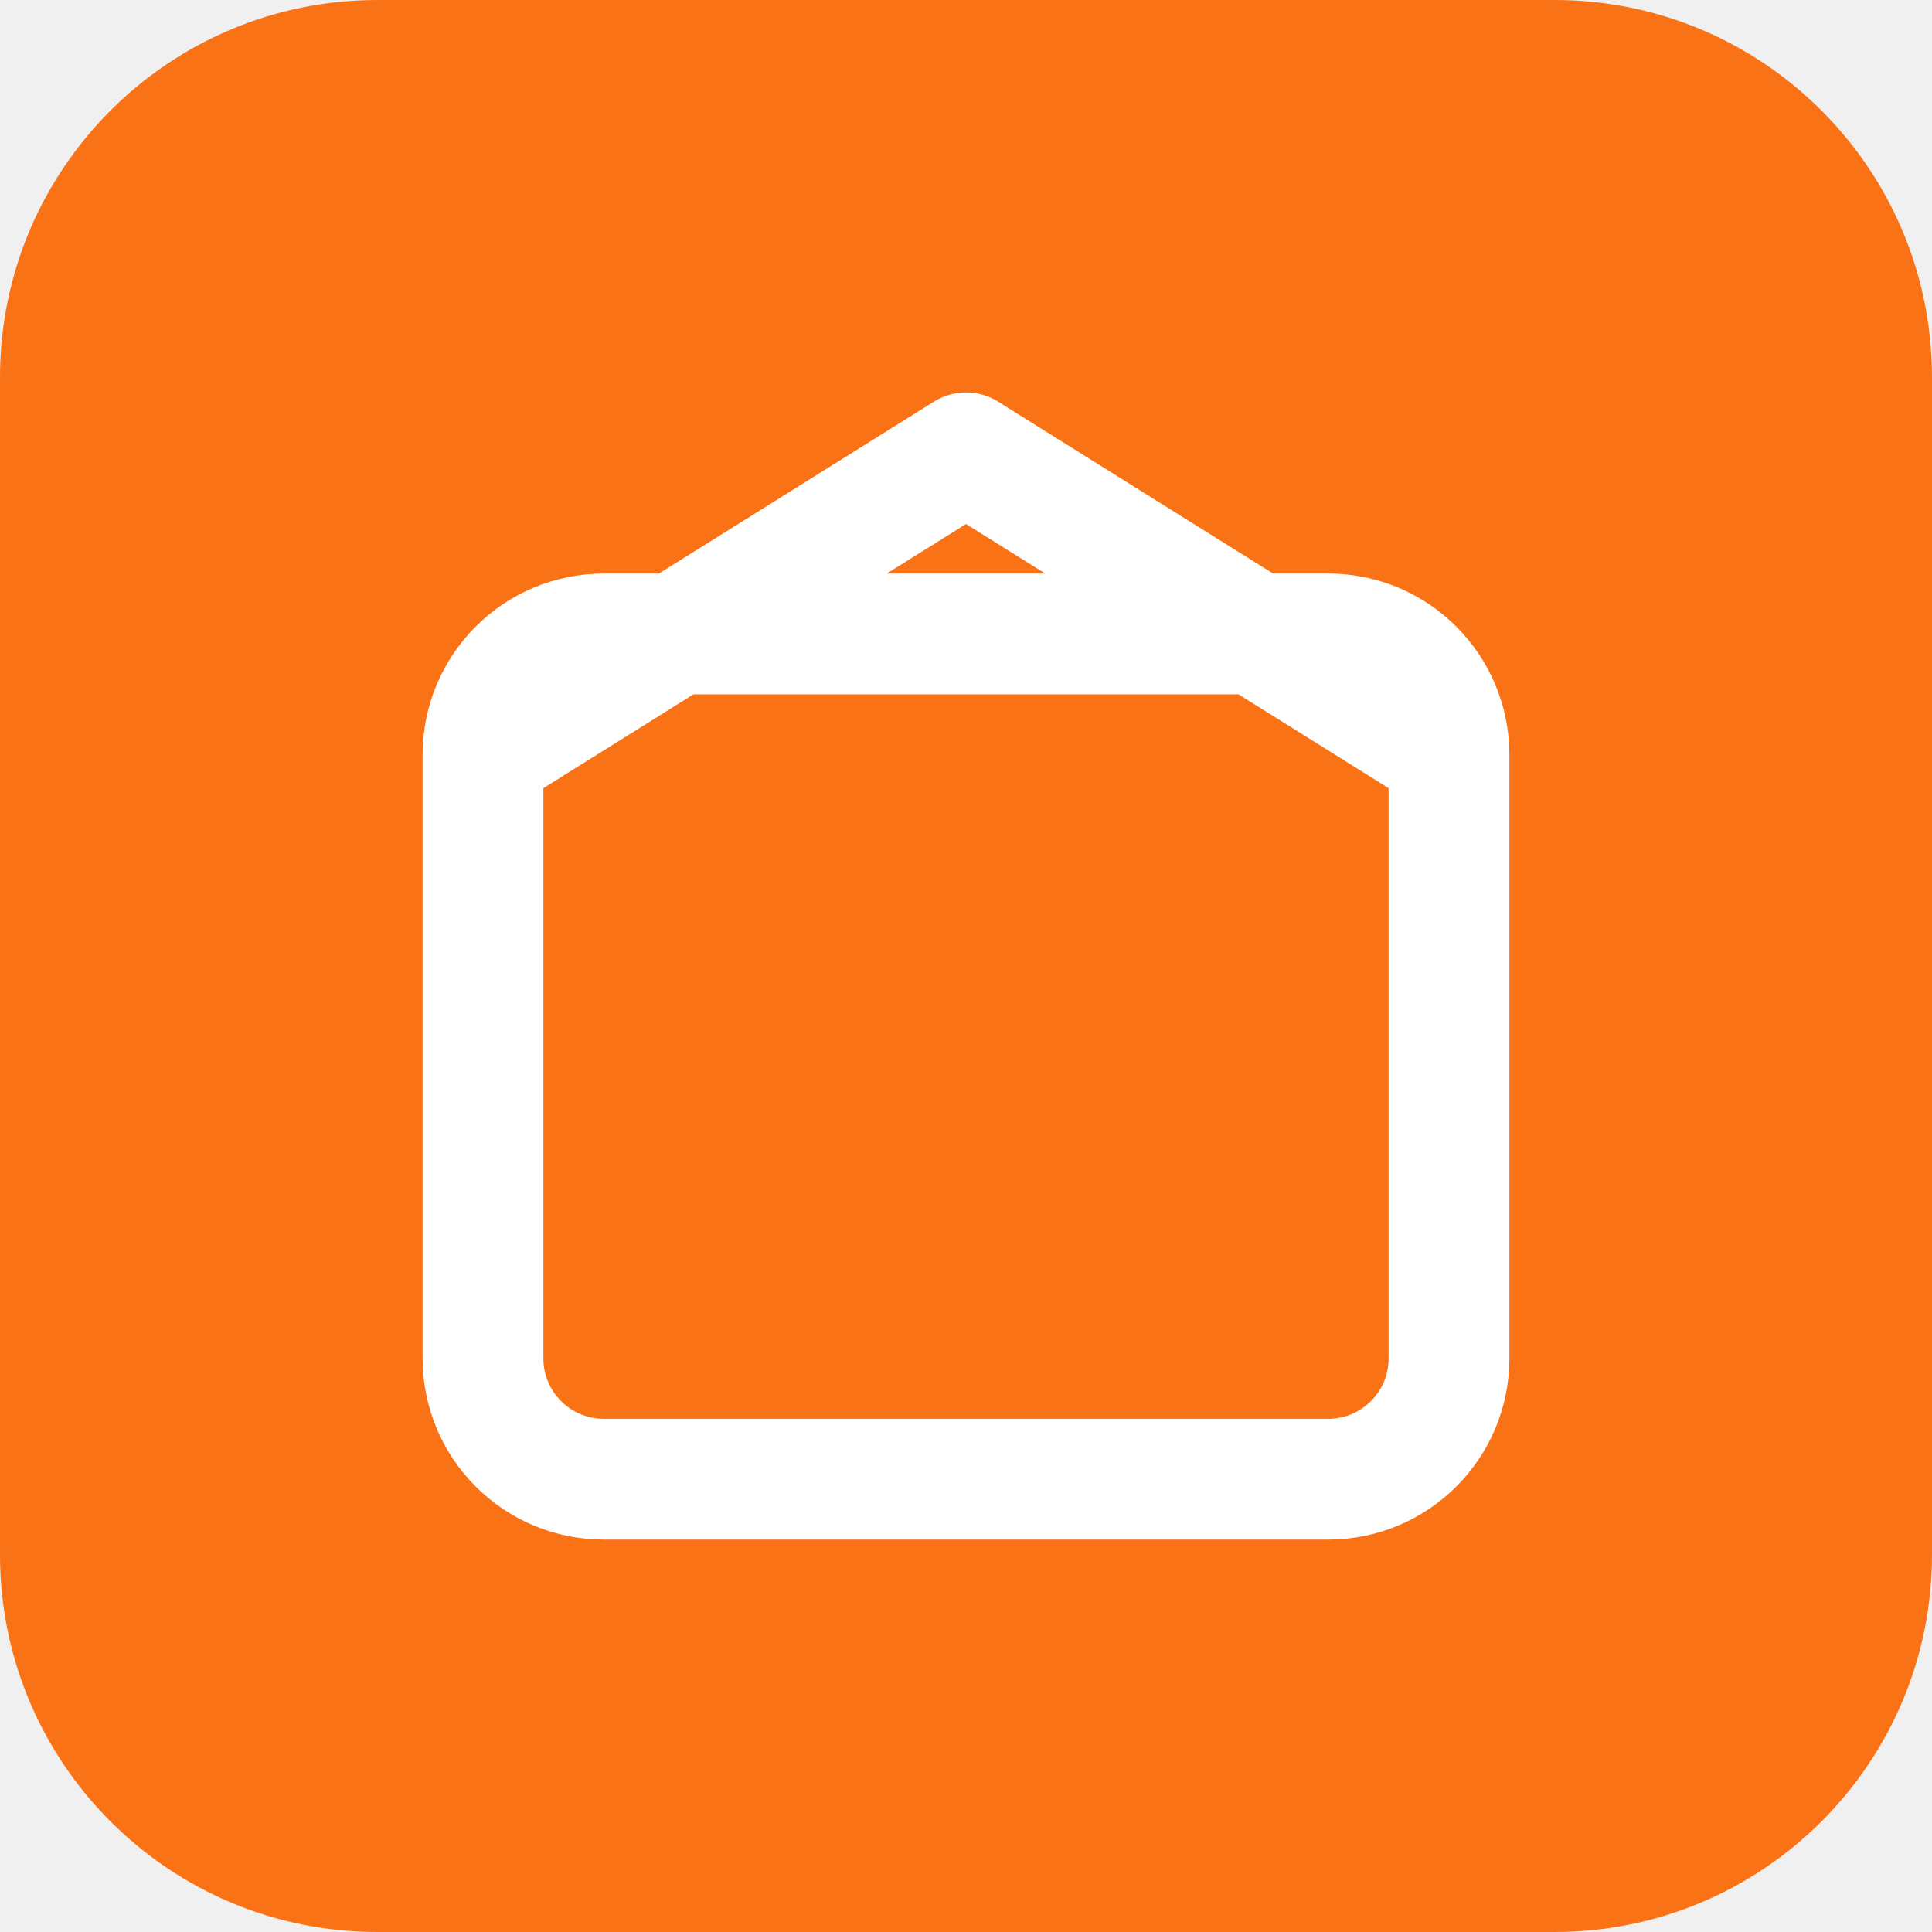
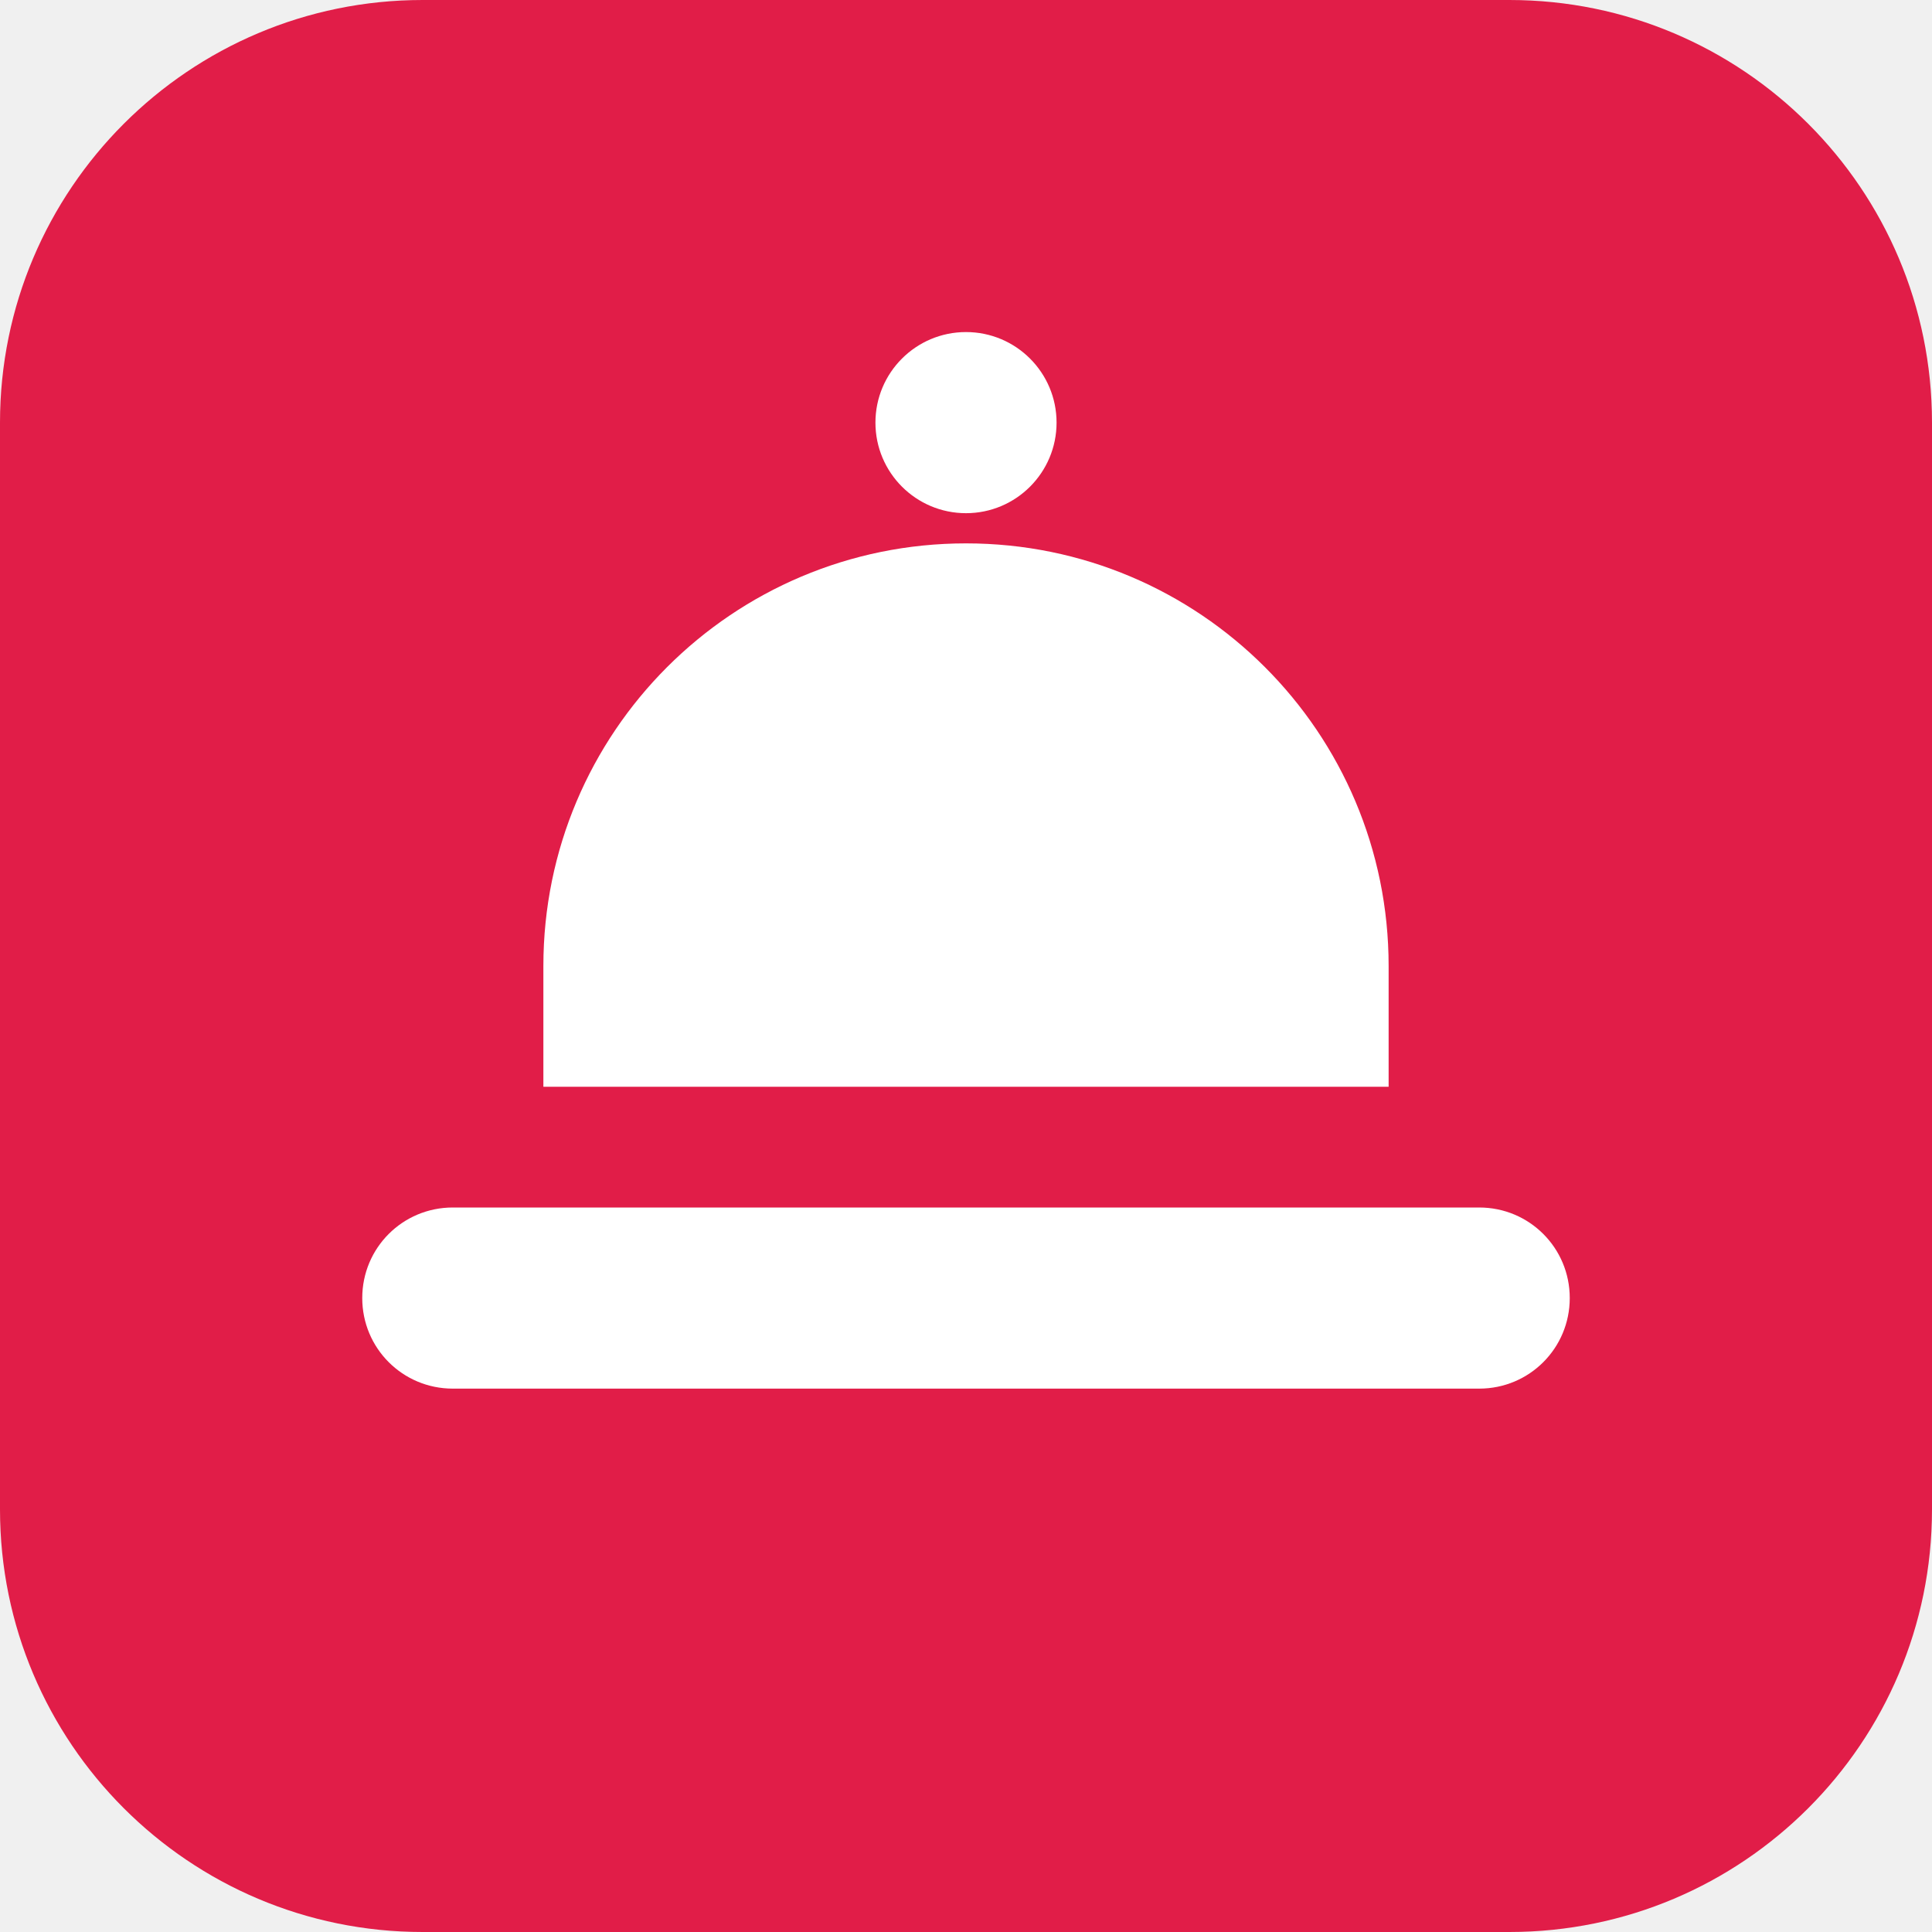
<svg xmlns="http://www.w3.org/2000/svg" viewBox="0 0 512 512">
-   <rect width="512" height="512" rx="100" fill="#f97316" />
-   <path d="M128 200v160c0 17.67 14.33 32 32 32h192c17.67 0 32-14.33 32-32V200m-256 0c0-17.67 14.33-32 32-32h192c17.67 0 32 14.33 32 32m-256 0l128-80 128 80" stroke="#ffffff" stroke-width="32" stroke-linecap="round" stroke-linejoin="round" fill="none" />
+   <rect width="512" height="512" rx="112" fill="#e11d48" />
+   <path d="M256 144c-61.9 0-112 50.1-112 112v32h224v-32c0-61.9-50.1-112-112-112zm-24-32a24 24 0 1 1 48 0 24 24 0 0 1-48 0zM120 320h272c13.3 0 24 10.7 24 24s-10.7 24-24 24H120c-13.3 0-24-10.7-24-24s10.7-24 24-24z" fill="#ffffff" />
</svg>
